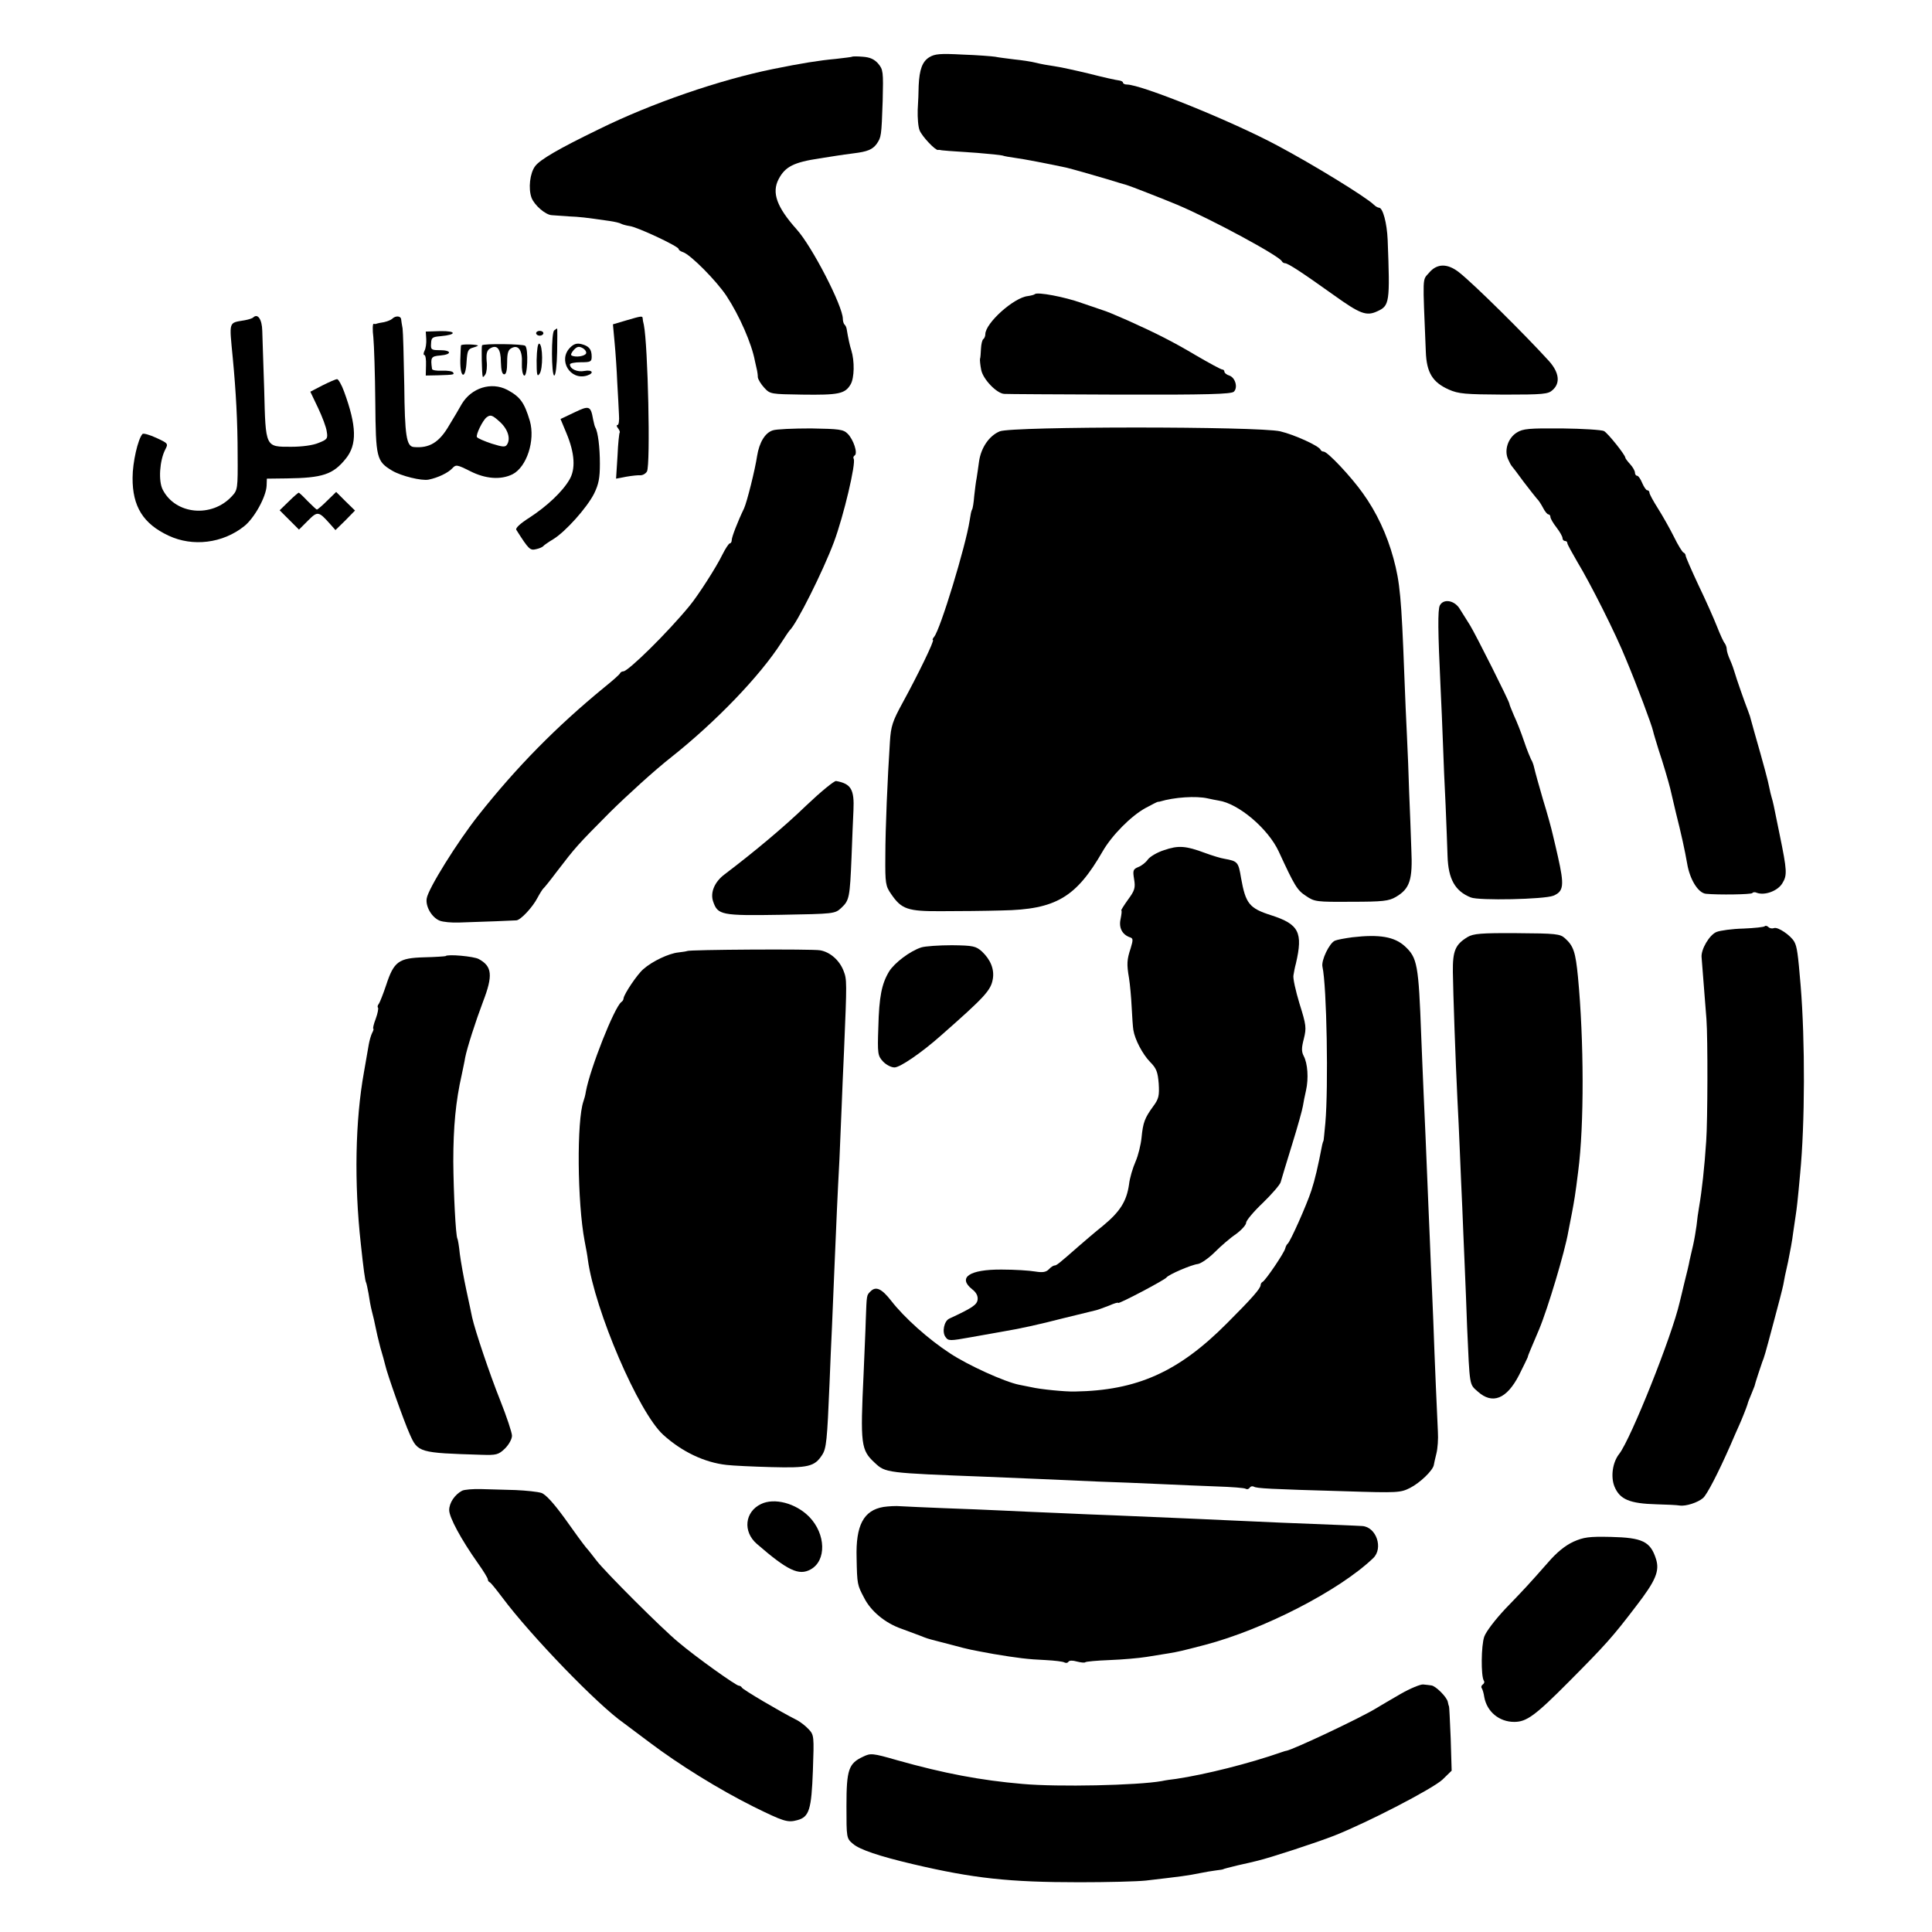
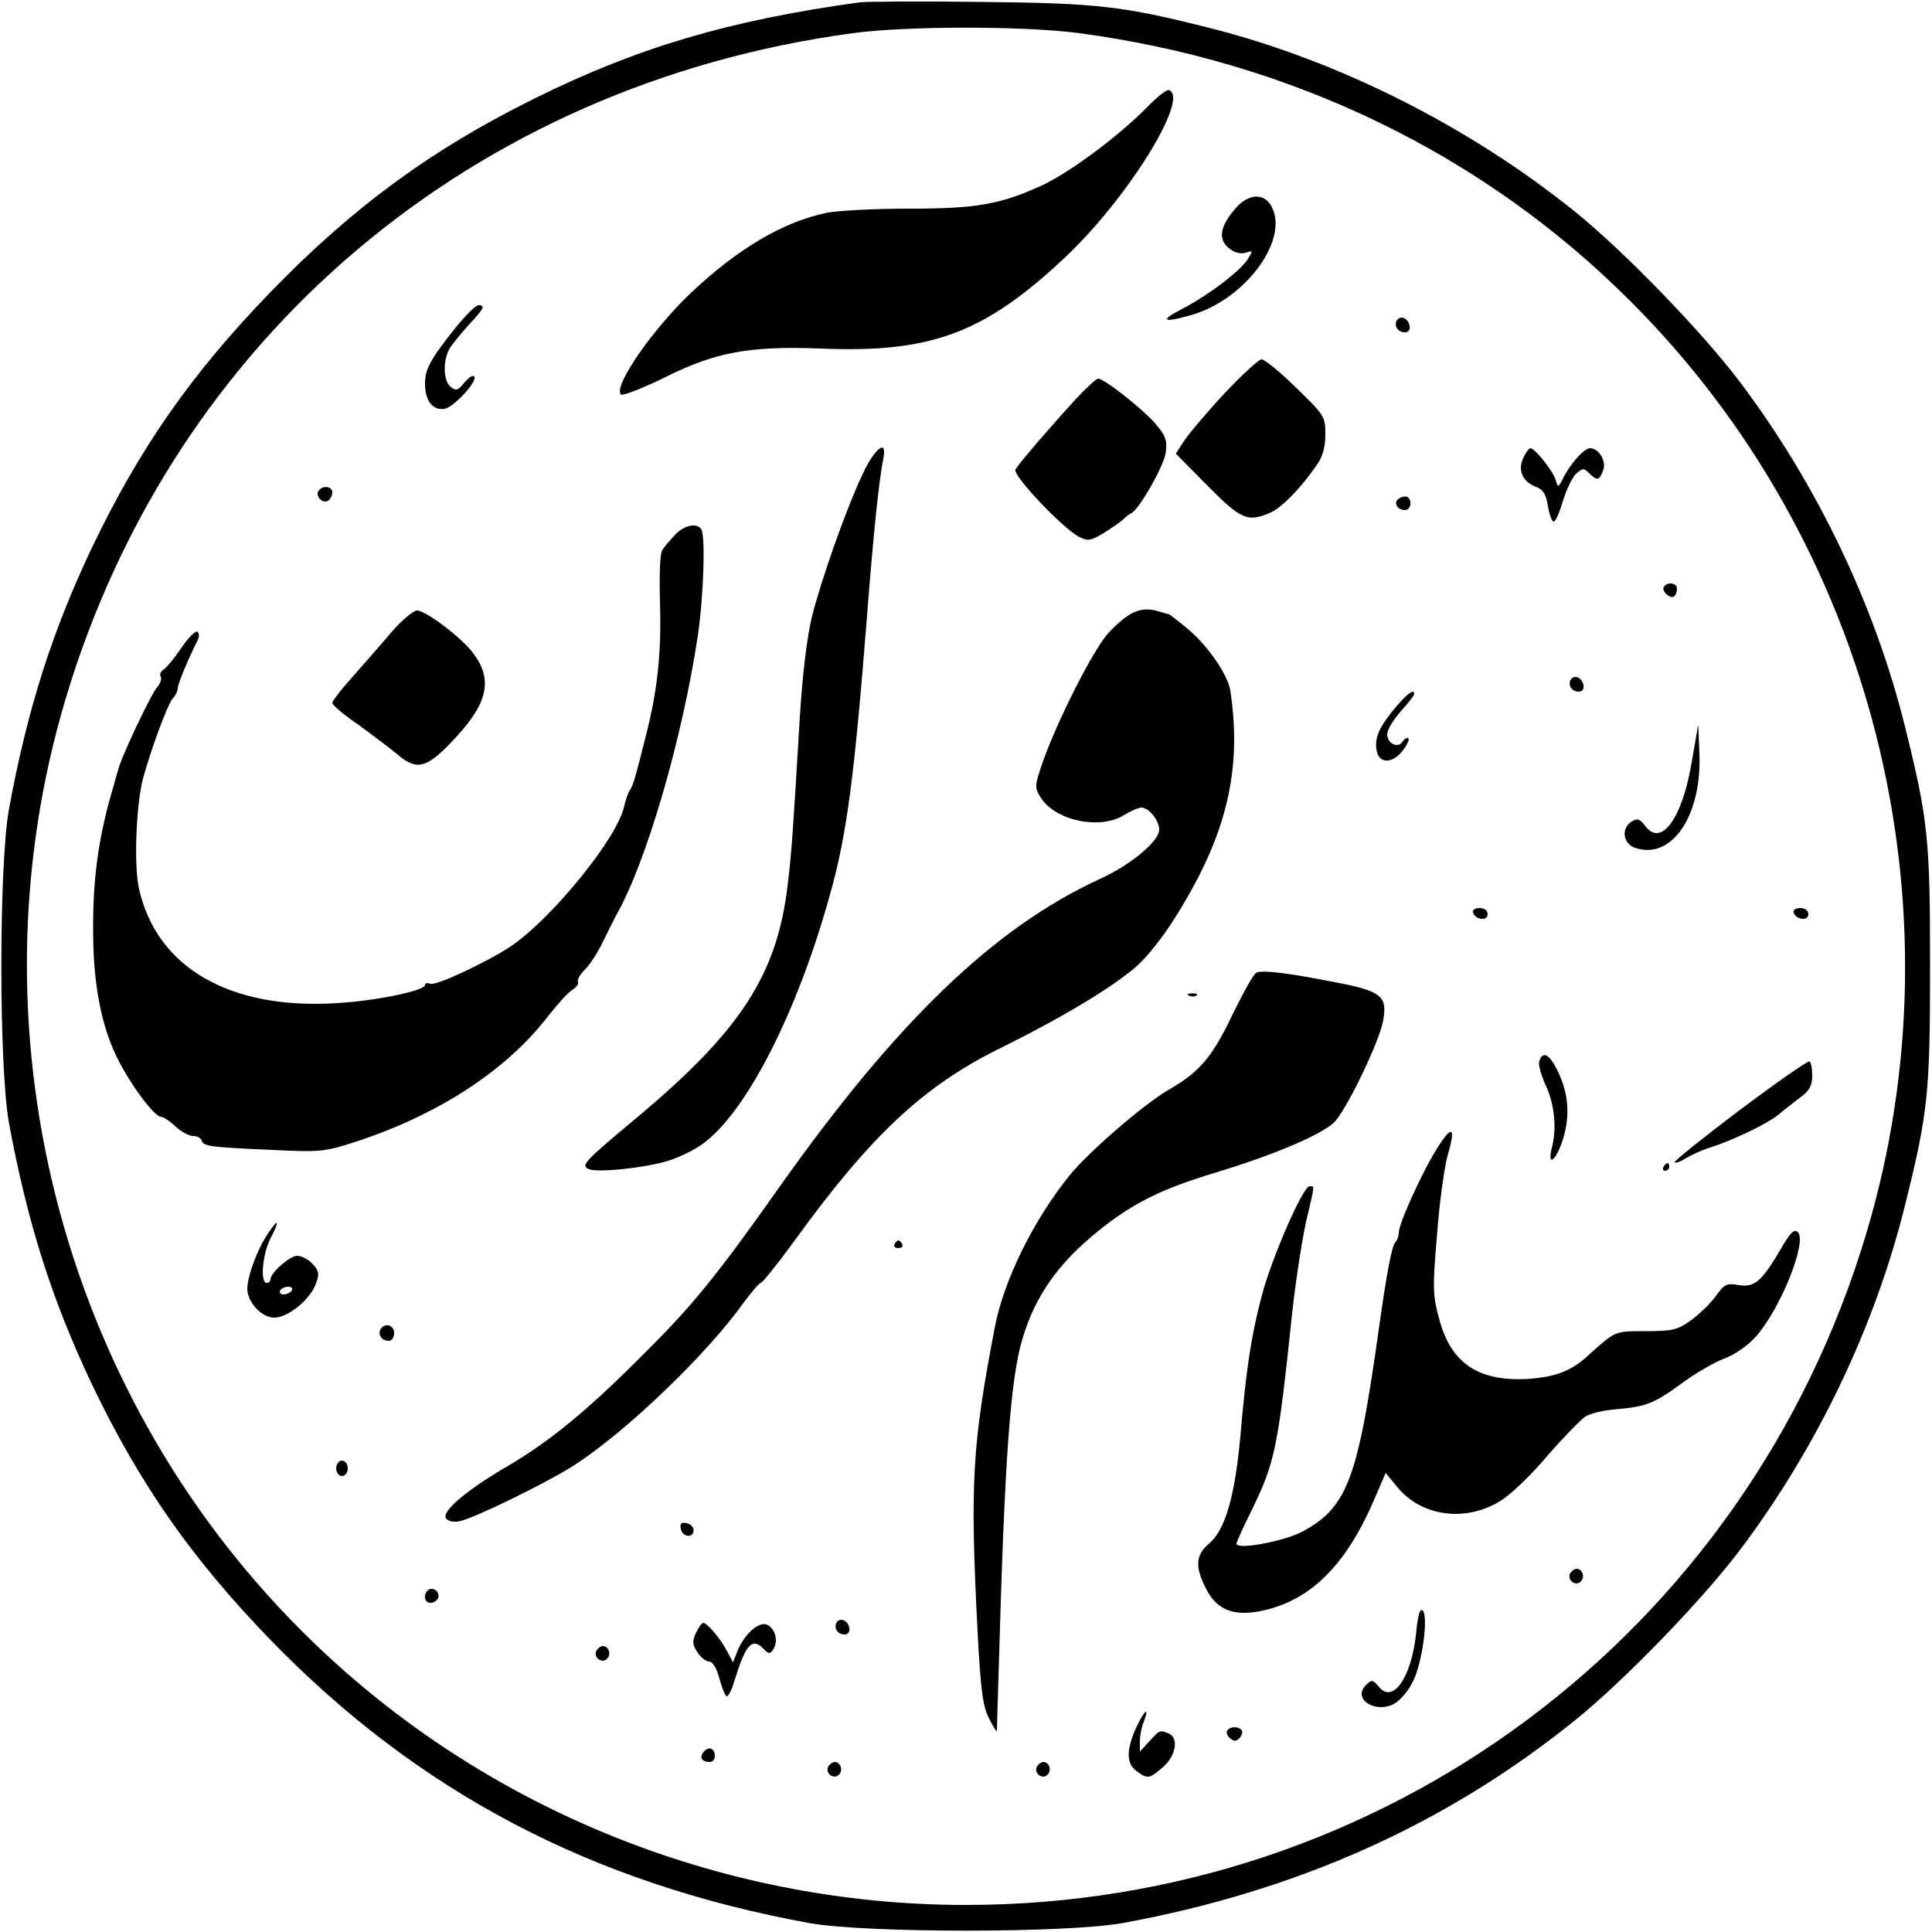
- <svg xmlns="http://www.w3.org/2000/svg" version="1.0" width="800pt" height="800pt" viewBox="0 0 800 800" preserveAspectRatio="xMidYMid meet">
-   <g transform="translate(0,800) scale(0.1,-0.1)" fill="#000000" stroke="none">
-     <path d="M3848 7763 c-29 -18 -41 -51 -44 -118 0 -22 -2 -67 -4 -100 -1 -33 2 -71 8 -85 10 -25 65 -83 76 -81 3 1 7 0 9 0 3 -2 47 -5 153 -12 50 -4 98 -9 105 -11 8 -3 32 -7 54 -10 32 -4 135 -24 210 -40 25 -6 106 -29 170 -48 39 -12 75 -23 80 -24 12 -3 155 -59 210 -82 140 -59 425 -213 433 -234 2 -4 8 -8 13 -8 12 0 69 -37 202 -132 109 -78 135 -88 180 -67 51 23 53 36 43 296 -3 70 -20 133 -36 133 -5 0 -15 6 -22 13 -33 32 -253 167 -398 244 -186 100 -564 253 -624 253 -9 0 -16 4 -16 8 0 4 -8 8 -17 9 -10 1 -65 13 -123 28 -58 14 -123 28 -145 31 -22 3 -56 9 -75 14 -19 5 -60 11 -90 14 -30 4 -66 8 -79 11 -13 2 -74 7 -135 9 -93 5 -115 3 -138 -11z" />
-     <path d="M3528 7765 c-1 -1 -32 -5 -68 -9 -67 -6 -142 -18 -260 -42 -221 -45 -501 -141 -720 -249 -167 -81 -244 -126 -264 -153 -22 -29 -29 -93 -15 -131 12 -31 58 -71 84 -72 11 -1 43 -3 70 -5 47 -2 65 -4 169 -19 21 -3 43 -8 49 -12 6 -3 21 -7 34 -9 30 -3 203 -84 203 -95 0 -4 8 -10 18 -13 31 -10 138 -118 180 -181 54 -82 105 -199 118 -270 2 -9 3 -14 9 -40 1 -5 3 -18 3 -27 1 -9 13 -29 27 -44 24 -26 27 -26 157 -28 150 -2 177 3 200 42 16 27 17 97 3 142 -6 18 -13 50 -19 87 -1 7 -5 16 -9 19 -4 4 -7 15 -7 24 0 52 -127 299 -191 370 -83 93 -104 152 -75 208 27 52 63 70 169 86 20 3 52 8 70 11 17 3 49 7 71 10 58 7 79 16 96 39 19 28 20 31 25 179 3 121 2 129 -19 154 -16 18 -34 26 -63 28 -23 2 -43 2 -45 0z" />
-     <path d="M5917 6870 c-28 -32 -26 -5 -13 -326 3 -87 28 -127 95 -157 41 -18 67 -20 228 -21 164 0 184 2 202 19 33 29 27 73 -15 120 -98 108 -312 320 -372 367 -48 38 -92 38 -125 -2z" />
-     <path d="M4285 6782 c-3 -3 -16 -6 -29 -8 -58 -6 -176 -112 -176 -158 0 -8 -4 -17 -8 -20 -5 -3 -9 -21 -10 -40 -1 -18 -2 -38 -4 -42 -1 -5 1 -26 5 -46 8 -39 64 -97 95 -99 9 -1 224 -2 477 -3 363 -1 463 2 474 12 18 17 6 59 -19 67 -11 3 -20 11 -20 16 0 5 -4 9 -9 9 -5 0 -53 26 -108 58 -94 56 -165 92 -283 145 -57 25 -88 38 -105 43 -5 2 -44 15 -85 29 -72 26 -185 47 -195 37z" />
-     <path d="M1048 6685 c-3 -3 -18 -8 -34 -11 -69 -12 -65 0 -50 -158 13 -136 20 -265 20 -398 1 -143 0 -147 -24 -173 -83 -90 -233 -76 -286 27 -19 36 -13 121 10 166 13 25 13 26 -37 49 -28 13 -54 20 -57 16 -19 -21 -41 -118 -41 -181 -1 -119 44 -191 149 -240 100 -47 224 -32 313 39 42 33 91 122 93 168 l1 29 82 1 c149 2 192 16 245 82 47 58 45 135 -7 277 -10 28 -24 52 -29 52 -6 0 -33 -12 -61 -26 l-50 -26 32 -67 c17 -36 34 -80 36 -98 5 -29 2 -33 -34 -47 -23 -10 -69 -16 -113 -16 -108 0 -106 -5 -112 236 -4 110 -7 219 -8 244 -1 48 -19 74 -38 55z" />
-     <path d="M1624 6680 c-5 -5 -21 -11 -34 -14 -14 -2 -27 -5 -30 -6 -3 -2 -8 -2 -13 -1 -4 1 -5 -25 -1 -56 3 -32 7 -152 8 -268 2 -232 5 -245 70 -284 37 -22 122 -43 151 -37 39 8 80 28 97 46 16 17 19 17 75 -11 63 -32 126 -37 175 -13 59 30 95 140 72 221 -23 77 -40 100 -94 129 -66 34 -148 8 -188 -59 -10 -18 -33 -57 -52 -88 -41 -71 -82 -96 -147 -90 -30 3 -37 47 -39 256 -2 116 -5 221 -7 235 -3 14 -5 31 -6 38 -1 14 -23 16 -37 2z m446 -427 c33 -30 45 -69 30 -93 -7 -12 -16 -12 -64 3 -30 10 -58 22 -61 27 -6 9 24 70 40 82 16 12 23 10 55 -19z" />
-     <path d="M2592 6673 l-54 -16 7 -76 c4 -42 9 -116 11 -166 3 -49 6 -109 7 -132 2 -24 -1 -43 -6 -43 -5 0 -4 -6 2 -13 6 -8 9 -16 7 -18 -2 -2 -7 -46 -9 -97 l-6 -94 42 8 c23 4 50 7 59 6 10 0 22 7 27 16 15 28 4 524 -13 607 -3 11 -5 23 -5 28 -1 9 -5 9 -69 -10z" />
-     <path d="M2295 6632 c-13 -9 -12 -187 0 -187 6 0 11 44 12 98 1 53 1 97 0 97 -1 0 -7 -4 -12 -8z" />
-     <path d="M1765 6596 c1 -17 -2 -39 -7 -48 -5 -10 -5 -18 -1 -18 5 0 8 -19 7 -42 l-1 -43 51 1 c67 2 68 3 62 12 -3 5 -23 8 -46 7 -22 -1 -40 2 -41 7 -7 48 -4 53 34 56 49 4 48 22 -1 22 -36 0 -39 2 -37 28 1 24 5 27 40 30 67 6 66 22 -1 21 l-61 -2 2 -31z" />
-     <path d="M2220 6620 c0 -5 7 -10 15 -10 8 0 15 5 15 10 0 6 -7 10 -15 10 -8 0 -15 -4 -15 -10z" />
-     <path d="M1909 6570 c-1 -3 -2 -31 -3 -62 -1 -76 22 -81 26 -6 3 46 6 53 28 59 14 4 22 8 18 9 -16 5 -68 5 -69 0z" />
-     <path d="M1996 6570 c-3 -5 -1 -120 3 -130 1 -3 6 2 11 10 5 8 8 33 5 56 -2 30 1 43 14 51 29 18 45 -1 45 -56 1 -34 5 -51 14 -51 8 0 12 17 12 50 0 38 4 52 19 59 28 15 45 -11 42 -64 -1 -24 3 -46 9 -50 14 -8 19 110 5 123 -8 8 -175 10 -179 2z" />
-     <path d="M2222 6508 c0 -60 2 -70 12 -56 15 20 14 120 -1 125 -6 2 -10 -23 -11 -69z" />
-     <path d="M2361 6561 c-52 -52 0 -138 70 -116 31 10 22 25 -11 19 -29 -6 -60 8 -60 27 0 5 20 9 45 9 40 0 45 2 45 23 0 31 -11 44 -42 52 -19 5 -32 1 -47 -14z m66 -24 c-4 -12 -44 -18 -60 -9 -5 2 -1 12 9 23 13 14 21 16 36 8 11 -6 17 -16 15 -22z" />
-     <path d="M2378 6292 l-57 -27 25 -60 c34 -82 38 -147 12 -191 -29 -50 -93 -110 -165 -157 -38 -24 -60 -44 -55 -51 52 -82 57 -86 82 -80 14 3 27 9 30 13 3 4 22 17 42 29 50 31 138 129 168 188 19 39 24 64 24 124 0 68 -8 132 -19 150 -2 3 -6 18 -9 33 -10 57 -16 59 -78 29z" />
-     <path d="M3200 6218 c-32 -10 -56 -50 -65 -106 -8 -55 -42 -191 -54 -217 -27 -56 -51 -119 -51 -131 0 -8 -4 -14 -8 -14 -4 0 -18 -21 -31 -47 -24 -50 -101 -170 -136 -212 -91 -111 -254 -271 -274 -271 -5 0 -11 -3 -13 -7 -1 -5 -32 -32 -68 -61 -196 -161 -360 -327 -519 -528 -87 -110 -208 -304 -214 -344 -6 -33 21 -79 53 -92 14 -6 50 -9 80 -8 101 3 225 8 238 9 18 1 68 55 88 94 9 17 20 34 23 37 4 3 29 34 56 70 79 103 83 108 220 246 72 71 186 175 255 229 184 146 367 336 456 475 16 25 31 47 34 50 29 27 138 245 183 365 41 110 92 328 82 345 -3 5 -1 11 4 14 14 9 -5 66 -29 90 -18 18 -34 20 -152 22 -73 0 -144 -3 -158 -8z" />
-     <path d="M4140 6214 c-44 -18 -78 -68 -86 -125 -3 -24 -8 -55 -10 -69 -3 -14 -7 -47 -10 -74 -2 -27 -6 -52 -9 -56 -3 -4 -7 -25 -10 -46 -16 -104 -121 -450 -147 -481 -6 -7 -8 -13 -5 -13 8 0 -62 -144 -126 -261 -41 -75 -48 -96 -52 -160 -10 -153 -19 -358 -19 -475 -1 -112 1 -123 24 -156 43 -63 68 -72 210 -71 69 0 181 1 249 3 223 4 307 54 417 245 38 66 117 146 177 179 26 14 49 26 52 26 3 0 6 0 8 1 59 18 150 24 198 13 13 -3 33 -7 45 -9 82 -12 205 -116 249 -211 66 -143 76 -160 113 -184 35 -24 43 -25 188 -24 130 0 155 3 184 20 58 34 70 71 64 198 -2 61 -6 167 -9 236 -2 69 -6 172 -9 230 -3 58 -8 173 -11 255 -12 318 -18 384 -45 483 -27 99 -70 191 -127 270 -49 69 -146 172 -162 172 -5 0 -11 3 -13 8 -7 16 -108 62 -167 76 -92 21 -1109 21 -1161 0z" />
-     <path d="M6281 6209 c-36 -22 -53 -72 -37 -109 6 -14 13 -27 16 -30 3 -3 25 -32 49 -65 25 -33 50 -64 55 -70 6 -5 17 -22 25 -37 8 -16 18 -28 23 -28 4 0 8 -5 8 -11 0 -6 11 -25 25 -43 14 -18 25 -38 25 -44 0 -7 5 -12 10 -12 6 0 10 -4 10 -9 0 -5 19 -39 41 -77 54 -89 159 -297 202 -404 45 -107 107 -273 112 -297 2 -10 13 -45 23 -78 18 -53 41 -132 48 -160 1 -5 12 -50 23 -98 23 -91 38 -160 47 -212 11 -67 46 -123 78 -126 51 -5 189 -3 192 3 3 4 11 5 19 1 33 -12 86 8 105 39 21 34 20 52 -11 203 -26 129 -27 133 -33 153 -3 9 -7 28 -10 42 -4 23 -23 94 -62 230 -8 30 -17 60 -18 65 -2 6 -6 17 -9 25 -12 30 -49 136 -54 155 -3 11 -11 34 -19 52 -8 17 -14 37 -14 45 0 8 -4 18 -8 24 -5 5 -19 36 -32 69 -13 33 -47 110 -77 172 -29 62 -53 117 -53 122 0 5 -4 11 -9 13 -5 2 -23 31 -40 66 -17 34 -47 87 -66 117 -19 30 -35 59 -35 65 0 5 -4 10 -9 10 -5 0 -14 14 -21 30 -7 17 -16 30 -21 30 -5 0 -9 6 -9 13 0 7 -9 23 -20 35 -11 12 -20 24 -20 27 0 11 -71 100 -88 110 -9 5 -88 10 -174 11 -136 1 -162 -1 -187 -17z" />
-     <path d="M1196 5924 l-38 -37 40 -40 40 -40 37 37 c40 40 44 40 92 -14 l22 -25 41 40 40 41 -39 38 -39 39 -38 -37 c-20 -20 -39 -36 -42 -36 -2 0 -19 16 -38 35 -18 19 -35 35 -37 35 -2 0 -21 -16 -41 -36z" />
-     <path d="M5962 5493 c-9 -18 -8 -108 3 -338 3 -66 8 -172 10 -235 2 -63 7 -178 11 -255 3 -77 7 -171 8 -210 3 -95 31 -145 96 -171 33 -14 305 -8 342 7 43 18 46 42 19 162 -6 26 -15 66 -21 90 -5 23 -23 89 -41 147 -17 58 -33 116 -36 130 -3 14 -9 30 -13 35 -3 6 -17 39 -29 75 -12 36 -31 84 -42 107 -10 24 -19 45 -19 49 0 9 -139 286 -163 325 -12 19 -31 50 -42 67 -22 37 -68 44 -83 15z" />
-     <path d="M3339 4665 c-93 -90 -218 -194 -338 -285 -42 -31 -61 -76 -48 -113 19 -56 34 -59 280 -55 222 4 224 4 251 29 33 31 35 43 42 209 3 74 6 162 8 195 4 86 -10 110 -72 121 -8 1 -63 -44 -123 -101z" />
-     <path d="M4821 4480 c-29 -9 -59 -27 -68 -39 -8 -12 -26 -26 -39 -31 -22 -9 -24 -14 -18 -50 6 -36 3 -47 -25 -85 -18 -25 -30 -45 -28 -45 3 0 1 -16 -3 -36 -8 -36 7 -65 41 -76 11 -4 11 -11 1 -44 -16 -48 -17 -66 -7 -124 4 -25 9 -79 11 -120 2 -41 5 -84 7 -95 6 -39 38 -100 69 -132 27 -27 32 -42 36 -90 3 -50 0 -63 -22 -93 -36 -49 -43 -68 -49 -130 -3 -30 -14 -75 -25 -100 -11 -25 -24 -67 -27 -95 -10 -69 -37 -112 -107 -170 -34 -27 -79 -66 -101 -85 -82 -72 -92 -80 -100 -80 -5 0 -16 -7 -24 -16 -12 -12 -26 -14 -57 -9 -23 4 -84 8 -138 8 -134 1 -184 -33 -122 -82 17 -13 24 -28 22 -43 -3 -21 -22 -34 -117 -78 -22 -10 -31 -56 -16 -76 12 -17 17 -17 106 -1 52 9 108 19 124 22 82 14 151 29 260 57 66 16 127 31 135 33 8 2 32 11 53 19 20 9 37 14 37 11 0 -7 193 95 200 105 8 12 103 53 130 56 13 2 45 24 70 49 25 25 64 59 88 75 23 17 42 38 42 47 0 9 31 46 69 82 37 36 71 75 74 86 3 11 24 81 47 155 23 74 43 146 45 160 2 14 8 43 13 65 11 49 7 112 -10 143 -9 18 -9 33 1 71 11 45 10 56 -18 145 -16 53 -28 106 -25 118 2 13 6 34 10 48 30 129 13 163 -102 200 -91 29 -106 48 -125 154 -11 67 -14 70 -69 80 -14 2 -50 13 -80 24 -80 30 -111 32 -169 12z" />
-     <path d="M7308 4165 c-3 -4 -43 -8 -89 -10 -46 -1 -96 -8 -111 -14 -29 -11 -66 -73 -62 -106 2 -22 12 -151 20 -255 6 -80 5 -423 -1 -505 -7 -108 -18 -206 -29 -270 -4 -22 -9 -58 -11 -80 -3 -22 -9 -58 -14 -80 -5 -22 -12 -51 -15 -65 -2 -14 -12 -54 -21 -90 -8 -36 -18 -73 -20 -83 -32 -140 -202 -565 -250 -627 -28 -35 -36 -95 -20 -135 22 -54 63 -71 175 -74 41 -1 84 -3 95 -5 25 -4 75 12 97 31 16 14 61 100 113 218 14 33 30 69 35 80 12 26 32 77 36 90 1 6 8 24 15 40 7 17 13 32 14 35 2 11 27 86 32 100 9 23 10 25 47 164 19 70 37 140 40 155 2 14 11 58 20 96 8 39 18 93 21 120 4 28 9 61 11 75 4 26 8 59 18 170 20 207 21 548 2 780 -11 132 -15 160 -26 180 -14 26 -68 63 -84 57 -8 -3 -18 -1 -23 4 -5 5 -12 7 -15 4z" />
-     <path d="M6077 4120 c-51 -31 -62 -57 -61 -145 1 -82 11 -370 19 -530 3 -49 7 -146 10 -215 3 -69 7 -172 10 -230 2 -58 7 -166 10 -240 3 -74 8 -189 10 -255 11 -249 9 -236 44 -267 61 -55 120 -31 171 68 19 38 35 71 36 74 0 3 5 16 11 30 6 14 22 52 36 85 36 86 107 323 121 405 3 14 9 48 15 77 9 48 14 75 26 173 25 191 24 542 -1 805 -10 102 -18 128 -54 160 -20 18 -37 20 -199 21 -150 1 -180 -2 -204 -16z" />
-     <path d="M5600 4119 c-30 -4 -63 -10 -72 -14 -23 -9 -58 -82 -52 -108 18 -81 25 -499 12 -647 -4 -41 -7 -75 -8 -75 -1 0 -3 -7 -5 -15 -18 -93 -30 -144 -45 -190 -20 -61 -87 -211 -98 -220 -4 -3 -8 -11 -10 -19 -3 -17 -83 -135 -94 -139 -4 -2 -8 -8 -8 -13 0 -14 -36 -55 -140 -159 -200 -201 -372 -278 -630 -282 -39 -1 -142 9 -180 18 -14 3 -36 7 -50 10 -60 12 -212 81 -286 130 -89 58 -189 147 -244 218 -39 50 -63 61 -85 39 -17 -17 -16 -12 -20 -118 -1 -44 -6 -144 -9 -223 -14 -295 -11 -316 46 -369 45 -42 46 -42 463 -58 50 -2 146 -6 215 -9 69 -3 181 -8 250 -11 69 -2 181 -7 250 -10 69 -3 176 -8 237 -10 62 -2 117 -6 122 -10 5 -3 12 -1 16 5 4 6 11 7 17 4 12 -7 61 -10 379 -19 218 -7 228 -6 268 14 41 21 93 71 98 94 1 7 6 29 11 49 5 20 8 60 6 90 -3 63 -13 283 -19 458 -3 69 -7 172 -10 230 -2 58 -7 166 -10 240 -11 276 -15 358 -20 470 -3 63 -7 171 -10 240 -11 297 -16 324 -68 372 -43 39 -104 50 -217 37z" />
-     <path d="M3815 4077 c-47 -15 -111 -64 -133 -99 -31 -51 -42 -105 -45 -232 -4 -110 -2 -118 19 -141 13 -14 34 -25 48 -25 23 0 112 61 191 131 183 161 208 188 216 235 7 40 -9 80 -45 114 -25 22 -35 25 -124 26 -54 0 -111 -4 -127 -9z" />
-     <path d="M2845 4062 c-1 -1 -18 -4 -37 -6 -38 -4 -107 -36 -144 -69 -25 -21 -80 -103 -82 -121 0 -5 -4 -12 -9 -15 -29 -21 -130 -277 -147 -371 -2 -14 -7 -32 -10 -40 -28 -79 -26 -417 5 -580 6 -30 12 -64 13 -75 29 -212 210 -633 312 -726 77 -70 171 -115 263 -125 25 -3 109 -7 185 -9 152 -4 179 2 210 50 18 27 21 60 31 298 3 73 7 177 10 232 2 55 7 163 10 240 8 192 13 308 21 455 3 69 7 166 9 215 2 50 6 155 10 235 12 287 12 294 -2 330 -17 44 -56 78 -97 85 -30 6 -545 3 -551 -3z" />
-     <path d="M1845 4041 c-2 -1 -42 -4 -89 -5 -105 -3 -125 -17 -157 -115 -12 -36 -26 -71 -30 -77 -5 -6 -7 -13 -4 -16 3 -3 -1 -24 -9 -46 -9 -23 -13 -42 -10 -42 2 0 0 -8 -5 -17 -5 -10 -11 -31 -14 -48 -3 -16 -12 -68 -20 -115 -36 -199 -41 -458 -13 -710 11 -104 18 -155 22 -161 2 -4 6 -24 10 -45 3 -22 9 -55 14 -74 5 -19 12 -48 15 -65 3 -16 12 -55 20 -85 9 -30 18 -63 20 -72 8 -37 78 -234 101 -285 34 -78 39 -79 297 -87 62 -2 71 0 98 26 16 16 29 39 29 53 0 13 -22 79 -49 147 -44 110 -104 289 -116 343 -2 11 -13 62 -24 113 -11 51 -23 119 -27 150 -3 31 -8 60 -10 63 -7 12 -16 189 -17 319 0 144 10 250 35 360 5 25 12 56 14 70 8 41 43 150 74 232 42 109 38 147 -18 177 -20 11 -129 21 -137 12z" />
-     <path d="M1913 1827 c-30 -16 -53 -50 -53 -80 0 -30 49 -121 119 -220 23 -32 41 -62 41 -67 0 -4 3 -10 8 -12 4 -1 27 -30 52 -63 117 -157 395 -445 503 -520 7 -5 56 -42 108 -81 122 -92 285 -193 429 -265 124 -61 141 -67 181 -56 50 13 59 44 65 205 5 143 5 148 -18 172 -13 14 -36 32 -53 40 -60 30 -220 124 -223 132 -2 4 -8 8 -13 8 -11 0 -177 118 -250 180 -66 54 -304 292 -339 338 -14 18 -33 43 -44 55 -10 12 -49 65 -87 119 -45 62 -79 100 -97 106 -15 5 -63 10 -107 12 -44 1 -108 3 -142 4 -35 1 -71 -2 -80 -7z" />
-     <path d="M3151 1772 c-67 -32 -76 -114 -17 -165 128 -111 174 -132 222 -106 67 36 64 147 -5 218 -56 57 -145 80 -200 53z" />
-     <path d="M3658 1760 c-82 -14 -115 -76 -111 -211 2 -110 3 -112 31 -165 28 -56 88 -105 154 -128 29 -11 64 -24 78 -29 27 -11 34 -13 65 -21 11 -3 45 -12 77 -20 59 -16 65 -17 163 -35 96 -16 142 -22 215 -25 37 -2 72 -6 78 -10 6 -3 13 -2 16 3 4 6 18 6 35 1 16 -4 32 -6 35 -3 3 3 48 7 100 9 53 2 122 8 153 13 32 5 74 12 93 15 41 7 50 9 150 35 243 64 556 225 696 359 43 41 13 129 -45 133 -9 1 -47 2 -86 4 -140 5 -372 15 -475 20 -58 3 -159 7 -225 10 -66 3 -172 7 -235 10 -63 2 -171 7 -240 10 -69 3 -170 7 -226 10 -56 3 -166 7 -245 10 -79 3 -160 7 -179 8 -19 2 -52 0 -72 -3z" />
-     <path d="M6515 1616 c-34 -16 -68 -43 -105 -86 -82 -93 -96 -108 -177 -192 -42 -45 -79 -93 -87 -115 -13 -37 -14 -162 -2 -182 4 -5 2 -12 -4 -16 -6 -4 -8 -11 -4 -16 3 -5 8 -21 10 -36 11 -61 62 -103 124 -103 51 0 86 25 227 167 152 153 180 184 279 314 80 104 97 144 81 194 -23 72 -56 88 -187 91 -90 2 -112 -1 -155 -20z" />
-     <path d="M5800 986 c-40 -23 -84 -49 -99 -58 -56 -36 -350 -175 -376 -178 -3 0 -10 -3 -17 -5 -137 -48 -318 -93 -438 -111 -19 -2 -46 -6 -59 -9 -102 -18 -430 -25 -576 -12 -175 15 -327 44 -519 98 -104 30 -111 30 -142 15 -60 -28 -69 -53 -69 -204 0 -133 0 -134 27 -157 28 -24 108 -51 248 -84 251 -59 398 -75 690 -75 113 0 237 3 275 7 154 18 170 20 225 31 19 4 49 9 65 11 17 2 30 4 30 5 0 1 27 8 60 16 33 7 70 16 82 19 51 12 244 75 318 104 141 56 407 194 448 232 l38 37 -4 134 c-3 73 -6 133 -7 133 -1 0 -3 8 -5 18 -4 20 -50 66 -68 68 -7 1 -22 3 -34 4 -11 1 -53 -16 -93 -39z" />
+ <svg xmlns="http://www.w3.org/2000/svg" version="1.0" width="500pt" height="500pt" viewBox="0 0 500 500" preserveAspectRatio="xMidYMid meet">
+   <g transform="translate(0,500) scale(0.1,-0.1)" fill="#000000" stroke="none">
+     <path d="M2225 4994 c-341 -47 -578 -118 -844 -250 -266 -132 -469 -281 -682 -501 -203 -210 -336 -400 -460 -658 -104 -219 -168 -419 -216 -680 -26 -146 -26 -664 0 -810 48 -261 112 -461 216 -680 124 -258 257 -448 460 -658 383 -395 832 -631 1396 -734 146 -26 664 -26 810 0 452 83 836 255 1170 524 127 102 329 311 426 439 201 266 351 580 429 894 60 242 65 290 65 620 0 330 -5 378 -65 620 -78 314 -228 628 -429 894 -97 128 -299 337 -426 439 -272 219 -609 389 -938 473 -229 58 -293 66 -597 69 -157 2 -298 1 -315 -1z m562 -79 c555 -73 1053 -314 1433 -695 627 -626 864 -1563 610 -2412 -310 -1037 -1250 -1738 -2330 -1738 -645 0 -1268 257 -1720 710 -627 626 -864 1563 -610 2412 279 934 1053 1589 2036 1722 139 19 437 19 581 1z" />
+     <path d="M2965 4719 c-71 -72 -200 -168 -271 -200 -106 -48 -167 -59 -342 -59 -89 0 -185 -5 -214 -11 -113 -24 -229 -93 -350 -207 -99 -94 -202 -242 -181 -263 4 -4 56 16 115 45 130 65 218 81 402 74 283 -12 421 39 625 229 165 152 332 420 276 440 -6 2 -33 -20 -60 -48z" />
+     <path d="M3196 4459 c-39 -46 -44 -78 -16 -101 15 -12 30 -16 44 -12 19 6 19 6 5 -17 -21 -32 -102 -93 -167 -127 -63 -32 -54 -39 22 -17 135 39 247 186 210 274 -18 43 -62 43 -98 0z" />
+     <path d="M1179 4152 c-66 -83 -79 -107 -79 -145 0 -44 20 -70 50 -65 24 3 88 73 77 84 -4 4 -15 -4 -26 -17 -16 -20 -21 -21 -35 -10 -19 16 -20 67 -3 98 7 12 29 39 50 62 40 43 44 51 25 51 -7 0 -33 -26 -59 -58z" />
+     <path d="M3615 4171 c-8 -15 3 -31 21 -31 9 0 14 7 12 17 -4 20 -24 28 -33 14z" />
+     <path d="M3170 3983 c-46 -49 -92 -104 -105 -123 l-22 -34 82 -83 c87 -88 104 -95 162 -70 29 12 80 64 121 124 15 21 22 46 22 79 0 46 -2 49 -76 121 -41 40 -81 73 -89 73 -7 0 -50 -39 -95 -87z" />
+     <path d="M2784 3967 c-66 -72 -147 -166 -156 -182 -9 -14 121 -151 164 -174 24 -12 30 -11 65 10 21 13 44 29 50 35 7 7 16 14 21 16 19 8 85 123 89 157 4 32 0 43 -28 76 -35 39 -131 115 -147 115 -5 0 -31 -24 -58 -53z" />
+     <path d="M2232 3772 c-43 -91 -107 -273 -131 -369 -12 -49 -24 -146 -31 -258 -18 -302 -21 -347 -31 -431 -27 -236 -121 -381 -394 -609 -133 -111 -144 -122 -120 -131 23 -9 141 3 201 21 28 8 70 28 93 45 113 82 245 341 329 645 44 156 63 303 97 735 15 194 30 340 41 393 11 53 -22 28 -54 -41z" />
+     <path d="M3942 3814 c-15 -31 -1 -61 33 -74 19 -7 26 -19 31 -50 4 -22 10 -40 15 -40 5 0 15 24 24 54 9 29 24 61 34 70 17 15 20 15 34 1 21 -20 26 -19 36 8 9 23 -11 57 -34 57 -15 0 -48 -37 -68 -74 -14 -29 -15 -29 -21 -8 -8 25 -54 82 -65 82 -4 0 -13 -12 -19 -26z" />
+     <path d="M824 3729 c-8 -14 11 -33 25 -25 6 4 11 14 11 22 0 16 -26 19 -36 3z" />
+     <path d="M3621 3710 c-16 -9 -6 -30 15 -30 15 0 20 25 6 34 -4 2 -14 1 -21 -4z" />
+     <path d="M1747 3616 c-12 -13 -27 -30 -32 -38 -7 -8 -9 -59 -7 -137 4 -130 -6 -228 -38 -351 -27 -108 -32 -124 -40 -135 -4 -5 -11 -25 -15 -43 -17 -79 -182 -284 -290 -359 -55 -38 -196 -105 -211 -99 -8 3 -14 2 -14 -3 0 -15 -126 -41 -227 -47 -277 -18 -467 91 -513 295 -14 58 -8 217 10 286 21 77 63 190 76 206 8 8 14 21 14 28 0 11 29 80 51 123 5 10 5 19 0 23 -6 3 -24 -16 -42 -42 -18 -27 -39 -52 -46 -56 -7 -5 -11 -13 -7 -18 3 -6 -1 -18 -9 -27 -17 -20 -94 -182 -102 -217 -2 -5 -10 -37 -20 -70 -30 -108 -44 -208 -44 -331 -1 -142 19 -252 60 -337 32 -68 98 -157 115 -157 6 0 23 -11 38 -25 15 -14 35 -25 46 -25 10 0 20 -5 22 -12 5 -15 24 -17 183 -24 123 -6 135 -5 215 21 215 70 392 186 499 326 24 30 51 61 62 67 11 7 17 16 15 21 -3 5 5 19 18 32 13 13 33 44 45 69 12 25 28 56 35 70 79 138 172 459 212 725 15 104 20 257 9 275 -11 18 -45 11 -68 -14z" />
+     <path d="M4306 3481 c-7 -11 18 -33 27 -24 4 3 7 12 7 20 0 15 -26 18 -34 4z" />
+     <path d="M2934 3415 c-17 -7 -47 -32 -68 -56 -40 -47 -129 -223 -167 -330 -22 -64 -22 -67 -5 -94 38 -59 152 -83 214 -45 18 11 38 20 46 20 19 0 46 -33 46 -57 0 -30 -73 -91 -154 -128 -274 -126 -527 -370 -831 -800 -156 -221 -222 -303 -345 -425 -148 -149 -245 -229 -359 -296 -103 -60 -168 -115 -157 -133 5 -8 19 -11 35 -8 39 8 227 100 297 145 135 87 343 287 438 420 21 28 41 52 45 52 4 0 41 46 82 102 200 277 336 405 533 503 164 81 292 158 356 213 28 24 74 82 106 135 129 207 169 376 138 580 -7 43 -62 122 -118 166 -21 17 -39 31 -40 31 -1 0 -15 4 -32 9 -21 6 -40 5 -60 -4z" />
+     <path d="M1013 3364 c-26 -31 -72 -83 -100 -115 -29 -32 -53 -63 -53 -68 0 -6 30 -31 68 -57 37 -27 82 -61 100 -76 49 -42 74 -37 137 28 97 100 113 162 60 233 -29 40 -123 111 -146 111 -9 0 -39 -25 -66 -56z" />
+     <path d="M4065 3241 c-8 -15 3 -31 21 -31 9 0 14 7 12 17 -4 20 -24 28 -33 14z" />
+     <path d="M3614 3172 c-43 -51 -56 -78 -52 -110 4 -38 39 -41 67 -6 12 15 19 30 16 33 -4 3 -10 -1 -15 -8 -11 -19 -40 -6 -40 19 0 11 16 37 35 59 19 21 35 41 35 45 0 14 -17 2 -46 -32z" />
+     <path d="M4378 3027 c-24 -144 -78 -219 -119 -166 -15 20 -21 22 -36 13 -28 -17 -23 -57 8 -68 95 -33 174 82 167 246 l-3 73 -17 -98z" />
+     <path d="M3812 2638 c7 -19 38 -22 38 -4 0 10 -9 16 -21 16 -12 0 -19 -5 -17 -12z" />
+     <path d="M4642 2638 c7 -19 38 -22 38 -4 0 10 -9 16 -21 16 -12 0 -19 -5 -17 -12z" />
+     <path d="M3252 2483 c-7 -2 -34 -51 -61 -106 -53 -112 -86 -151 -166 -197 -63 -36 -209 -162 -257 -222 -93 -115 -170 -271 -193 -391 -59 -307 -65 -404 -45 -790 8 -154 14 -195 30 -225 10 -20 19 -35 20 -32 0 3 2 79 5 170 15 538 30 741 61 845 33 111 92 195 196 279 89 72 163 109 306 152 155 47 285 103 309 134 36 44 113 207 122 256 13 66 -3 79 -124 102 -122 24 -186 32 -203 25z" />
+     <path d="M3078 2423 c7 -3 16 -2 19 1 4 3 -2 6 -13 5 -11 0 -14 -3 -6 -6z" />
+     <path d="M3984 2255 c-4 -8 4 -36 15 -61 24 -50 30 -111 18 -161 -15 -58 11 -37 29 22 18 63 13 118 -17 178 -20 39 -36 47 -45 22z" />
+     <path d="M4502 2127 c-95 -72 -170 -132 -168 -135 3 -3 16 2 28 10 13 8 41 21 63 28 60 19 147 61 176 84 14 12 40 32 57 45 25 18 32 32 32 57 0 18 -3 35 -7 37 -5 2 -86 -55 -181 -126z" />
+     <path d="M3721 2031 c-37 -57 -101 -197 -101 -221 0 -9 -4 -20 -9 -25 -9 -10 -22 -78 -42 -220 -55 -394 -82 -465 -197 -528 -48 -26 -172 -49 -172 -32 0 4 18 44 40 88 60 124 67 156 105 517 9 80 25 182 35 228 23 98 23 92 9 92 -17 0 -99 -188 -124 -285 -27 -103 -40 -187 -55 -363 -14 -153 -39 -241 -80 -276 -36 -30 -38 -60 -9 -117 27 -54 69 -72 138 -59 128 24 222 115 296 286 l31 72 29 -35 c62 -78 179 -94 270 -36 25 15 79 67 120 116 42 48 86 93 98 101 12 8 49 17 82 19 76 7 97 15 170 69 33 24 81 52 107 62 30 11 62 34 84 59 64 74 131 244 107 268 -9 9 -19 0 -40 -36 -53 -91 -71 -107 -112 -101 -33 6 -38 3 -61 -29 -14 -19 -43 -47 -64 -62 -35 -25 -48 -28 -117 -28 -81 0 -78 1 -149 -63 -42 -39 -81 -54 -147 -60 -133 -10 -207 37 -238 153 -17 62 -18 80 -6 219 6 83 19 175 27 204 22 75 13 83 -25 23z" />
+     <path d="M4305 1980 c-3 -5 -1 -10 4 -10 6 0 11 5 11 10 0 6 -2 10 -4 10 -3 0 -8 -4 -11 -10z" />
+     <path d="M693 1807 c-26 -38 -53 -110 -53 -142 0 -35 37 -75 70 -75 36 0 94 48 108 89 9 24 7 33 -9 50 -11 12 -29 21 -40 21 -19 0 -69 -44 -69 -61 0 -5 -4 -9 -10 -9 -17 0 -11 74 10 115 25 48 21 54 -7 12z m62 -147 c-3 -5 -13 -10 -21 -10 -8 0 -12 5 -9 10 3 6 13 10 21 10 8 0 12 -4 9 -10z" />
+     <path d="M2315 1780 c-3 -5 1 -10 10 -10 9 0 13 5 10 10 -3 6 -8 10 -10 10 -2 0 -7 -4 -10 -10z" />
+     <path d="M985 1560 c-8 -14 3 -30 21 -30 8 0 14 9 14 20 0 21 -24 28 -35 10z" />
+     <path d="M870 1200 c0 -11 7 -20 15 -20 8 0 15 9 15 20 0 11 -7 20 -15 20 -8 0 -15 -9 -15 -20z" />
+     <path d="M1762 1043 c4 -21 33 -25 33 -3 0 8 -8 16 -18 18 -14 3 -18 -1 -15 -15z" />
+     <path d="M4064 929 c-10 -17 13 -36 27 -22 12 12 4 33 -11 33 -5 0 -12 -5 -16 -11z" />
+     <path d="M1107 884 c-14 -14 -7 -35 11 -32 9 2 17 10 17 17 0 16 -18 25 -28 15z" />
+     <path d="M3665 774 c-12 -115 -60 -184 -96 -140 -16 19 -19 20 -34 5 -36 -36 24 -75 74 -48 14 8 36 33 47 56 25 48 41 170 26 185 -7 7 -13 -13 -17 -58z" />
+     <path d="M2165 801 c-8 -15 3 -31 21 -31 9 0 14 7 12 17 -4 20 -24 28 -33 14z" />
+     <path d="M1801 774 c-10 -22 -9 -31 4 -50 8 -13 22 -24 30 -24 9 0 20 -17 27 -45 7 -25 15 -45 19 -45 4 0 13 17 19 38 30 97 46 115 76 85 13 -14 17 -14 25 -2 13 20 7 50 -13 63 -21 13 -60 -20 -79 -66 l-12 -30 -15 28 c-16 32 -52 74 -62 74 -4 0 -12 -12 -19 -26z" />
+     <path d="M1544 729 c-10 -17 13 -36 27 -22 12 12 4 33 -11 33 -5 0 -12 -5 -16 -11z" />
+     <path d="M2940 528 c-26 -58 -25 -93 2 -112 29 -21 31 -20 67 10 34 29 43 77 15 88 -22 9 -23 9 -49 -20 l-25 -27 0 26 c0 14 4 37 10 51 16 42 1 30 -20 -16z" />
+     <path d="M3176 521 c-3 -5 0 -14 8 -20 10 -8 16 -8 25 2 6 8 8 17 4 20 -9 10 -31 9 -37 -2z" />
+     <path d="M1821 466 c-12 -14 -5 -26 16 -26 15 0 18 26 4 34 -5 3 -14 0 -20 -8z" />
+     <path d="M2144 429 c-10 -17 13 -36 27 -22 12 12 4 33 -11 33 -5 0 -12 -5 -16 -11z" />
+     <path d="M2684 429 c-10 -17 13 -36 27 -22 12 12 4 33 -11 33 -5 0 -12 -5 -16 -11z" />
  </g>
</svg>
